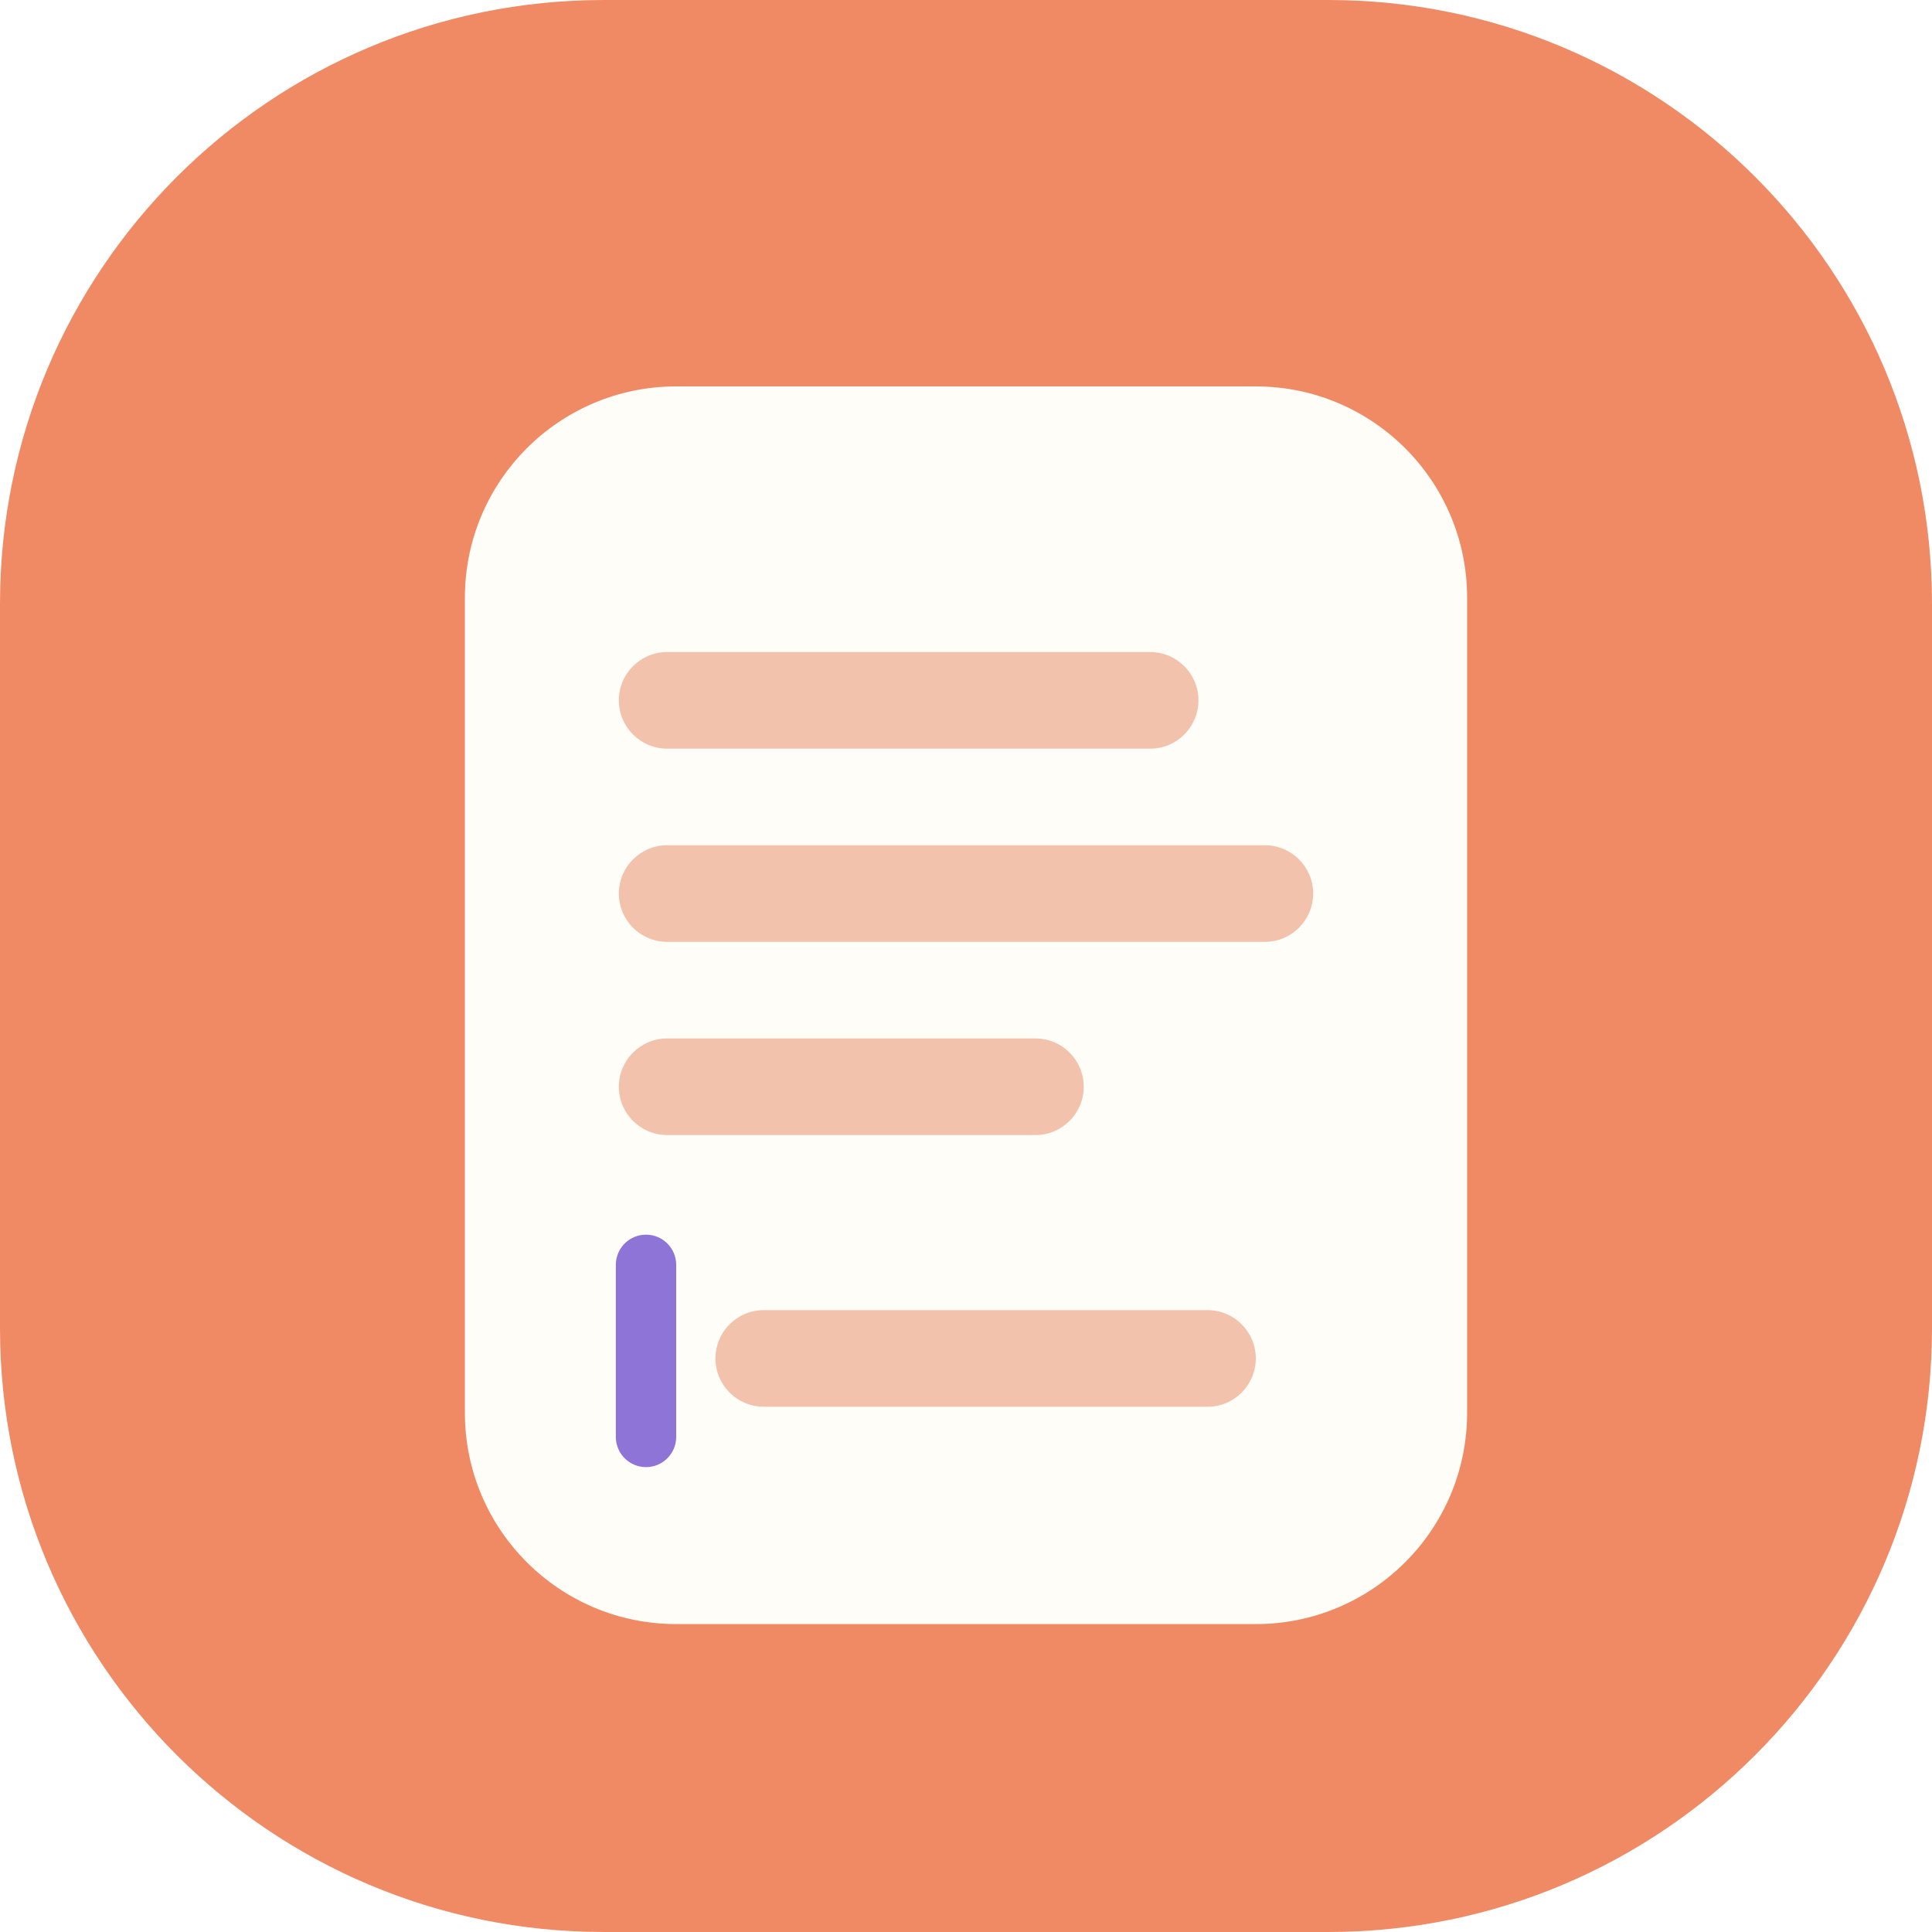
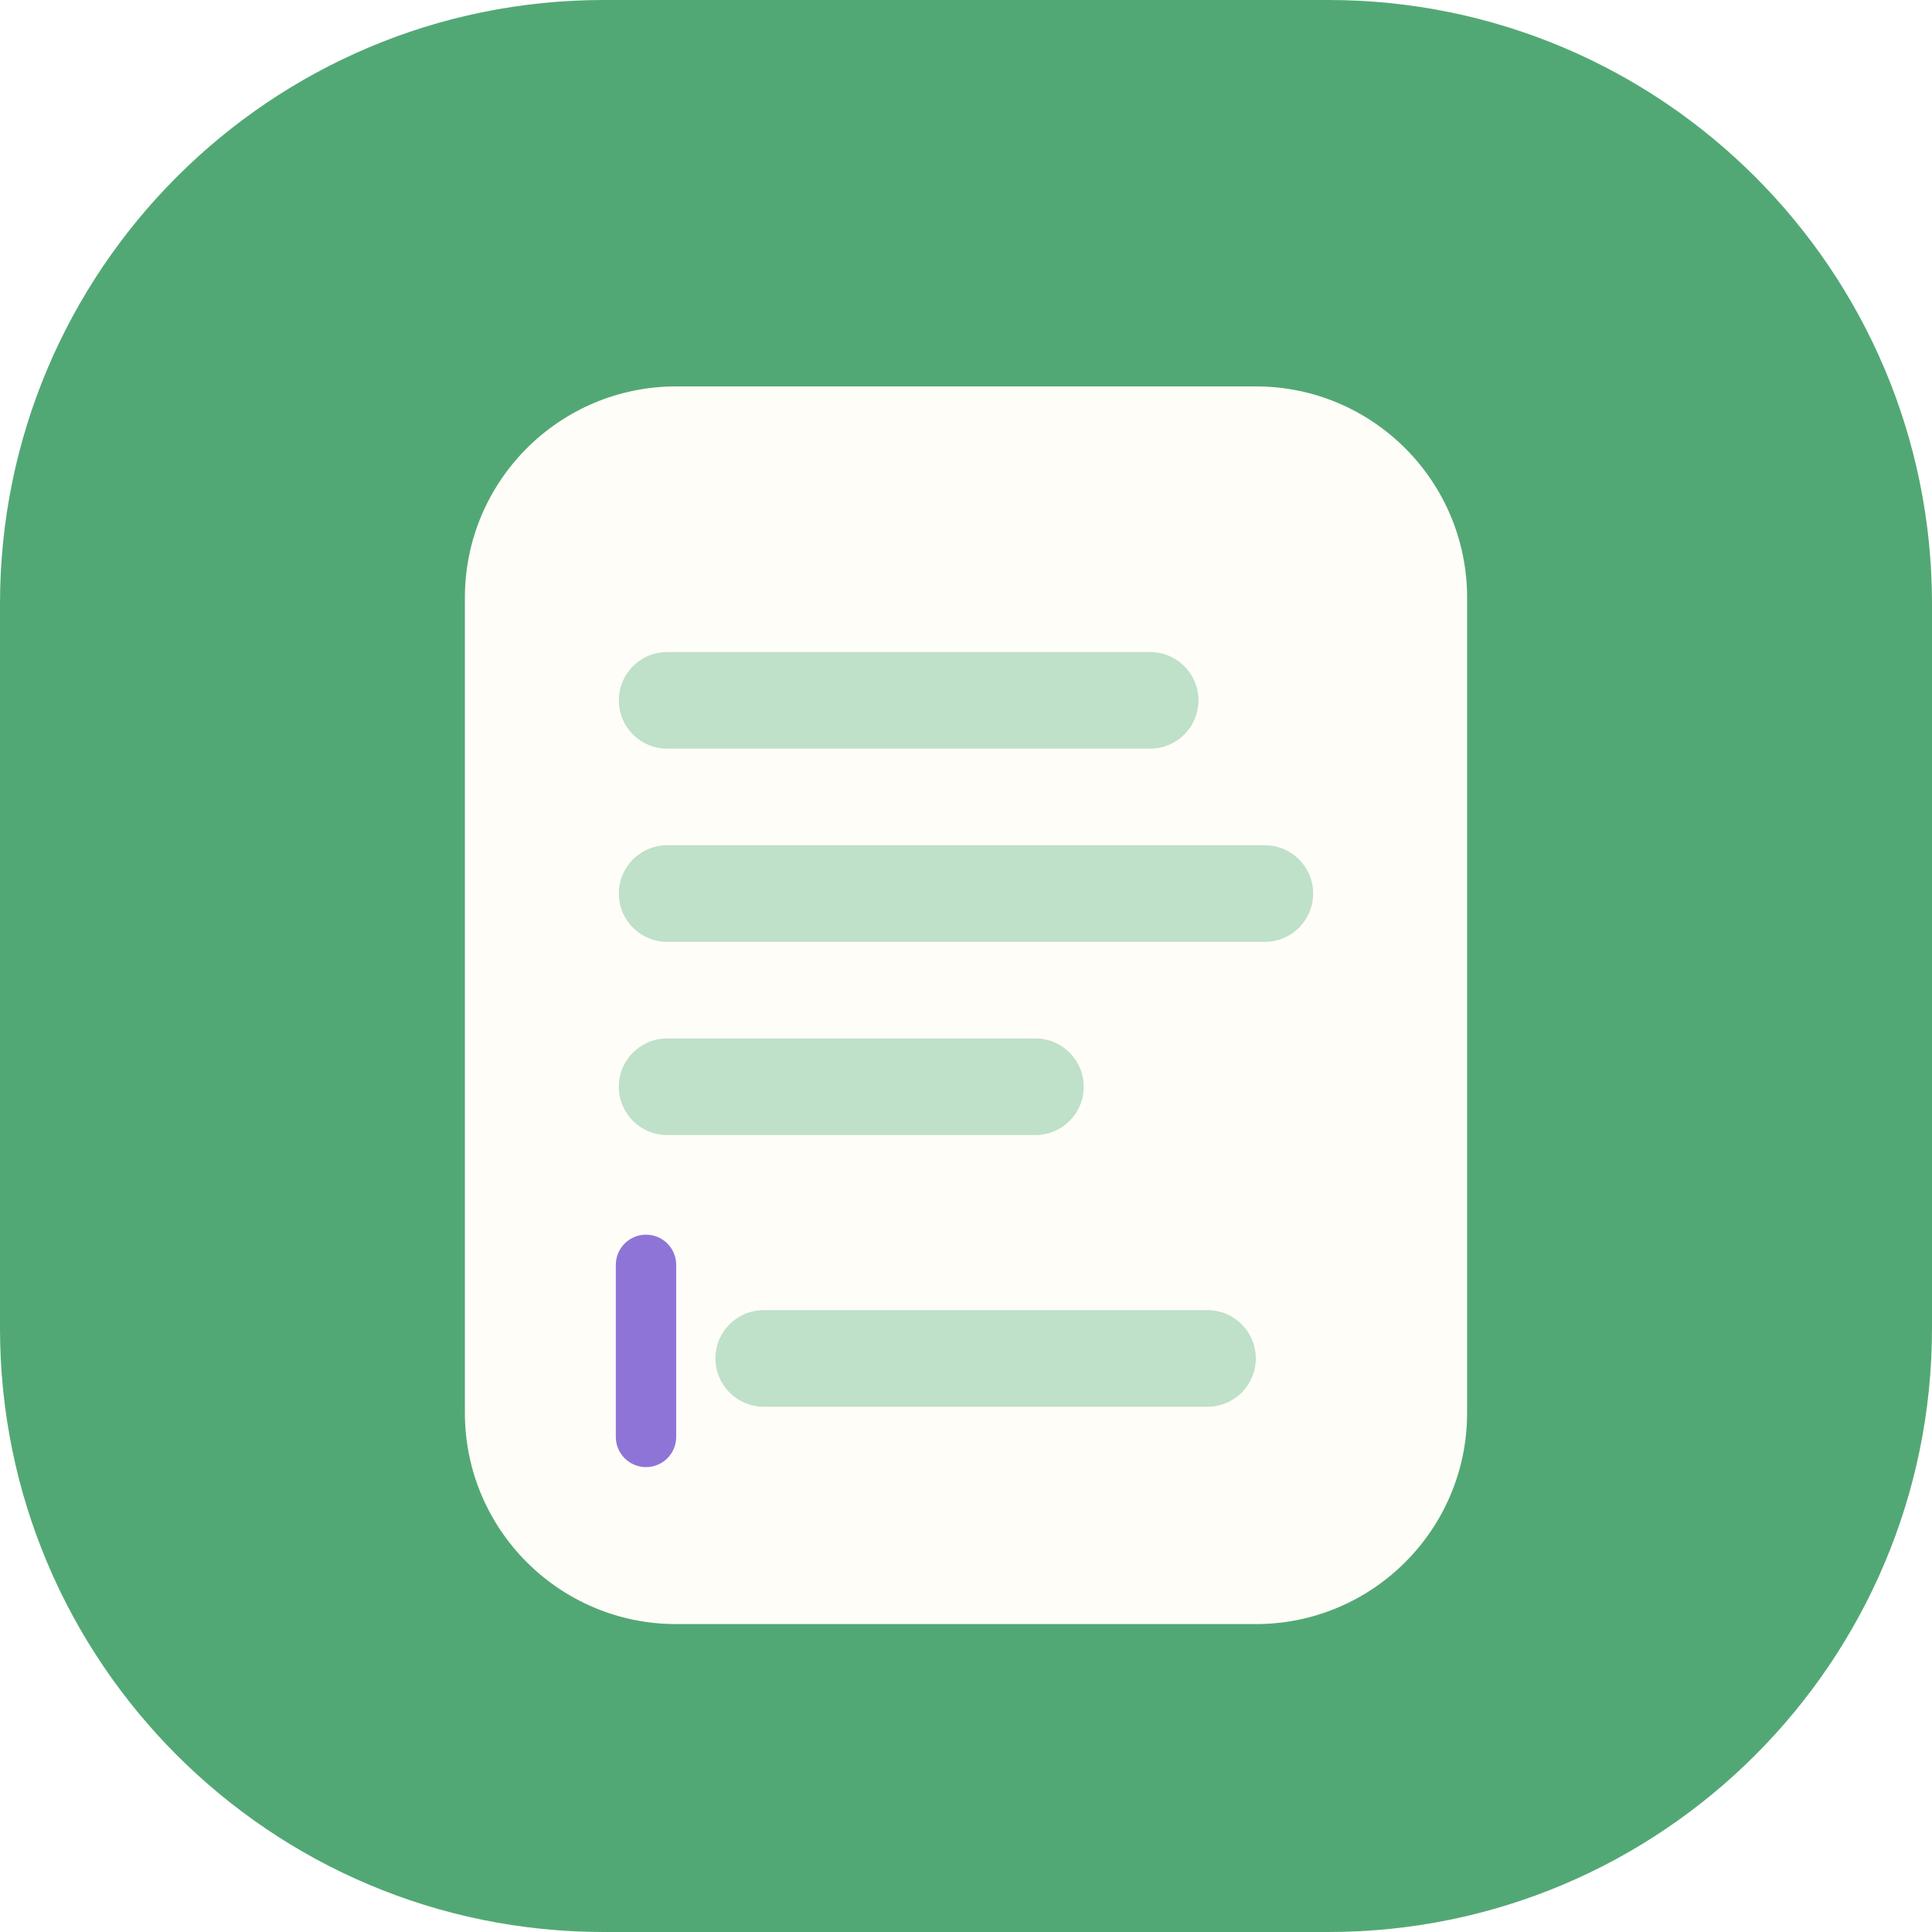
<svg xmlns="http://www.w3.org/2000/svg" viewBox="0 0 64 64">
-   <rect width="64" height="64" rx="20" fill="#f08a64" />
+   <rect width="64" height="64" rx="20" fill="#52a874" />
  <rect x="15.4" y="12.8" width="33.2" height="41" rx="7" fill="#fffdf8" />
-   <rect x="20.5" y="21.6" width="19.2" height="3.2" rx="1.6" fill="#f3c2ad" />
-   <rect x="20.5" y="28" width="23" height="3.2" rx="1.6" fill="#f3c2ad" />
-   <rect x="20.5" y="34.4" width="15.4" height="3.2" rx="1.6" fill="#f3c2ad" />
+   <rect x="20.5" y="21.6" width="19.2" height="3.2" rx="1.6" fill="#bfe0c9" />
+   <rect x="20.5" y="28" width="23" height="3.2" rx="1.6" fill="#bfe0c9" />
+   <rect x="20.5" y="34.4" width="15.4" height="3.2" rx="1.6" fill="#bfe0c9" />
  <rect x="20.4" y="40.9" width="2" height="7.7" rx="1" fill="#8f74d8" />
-   <rect x="23.7" y="43.4" width="17.9" height="3.2" rx="1.6" fill="#f3c2ad" />
+   <rect x="23.7" y="43.4" width="17.9" height="3.2" rx="1.6" fill="#bfe0c9" />
</svg>
